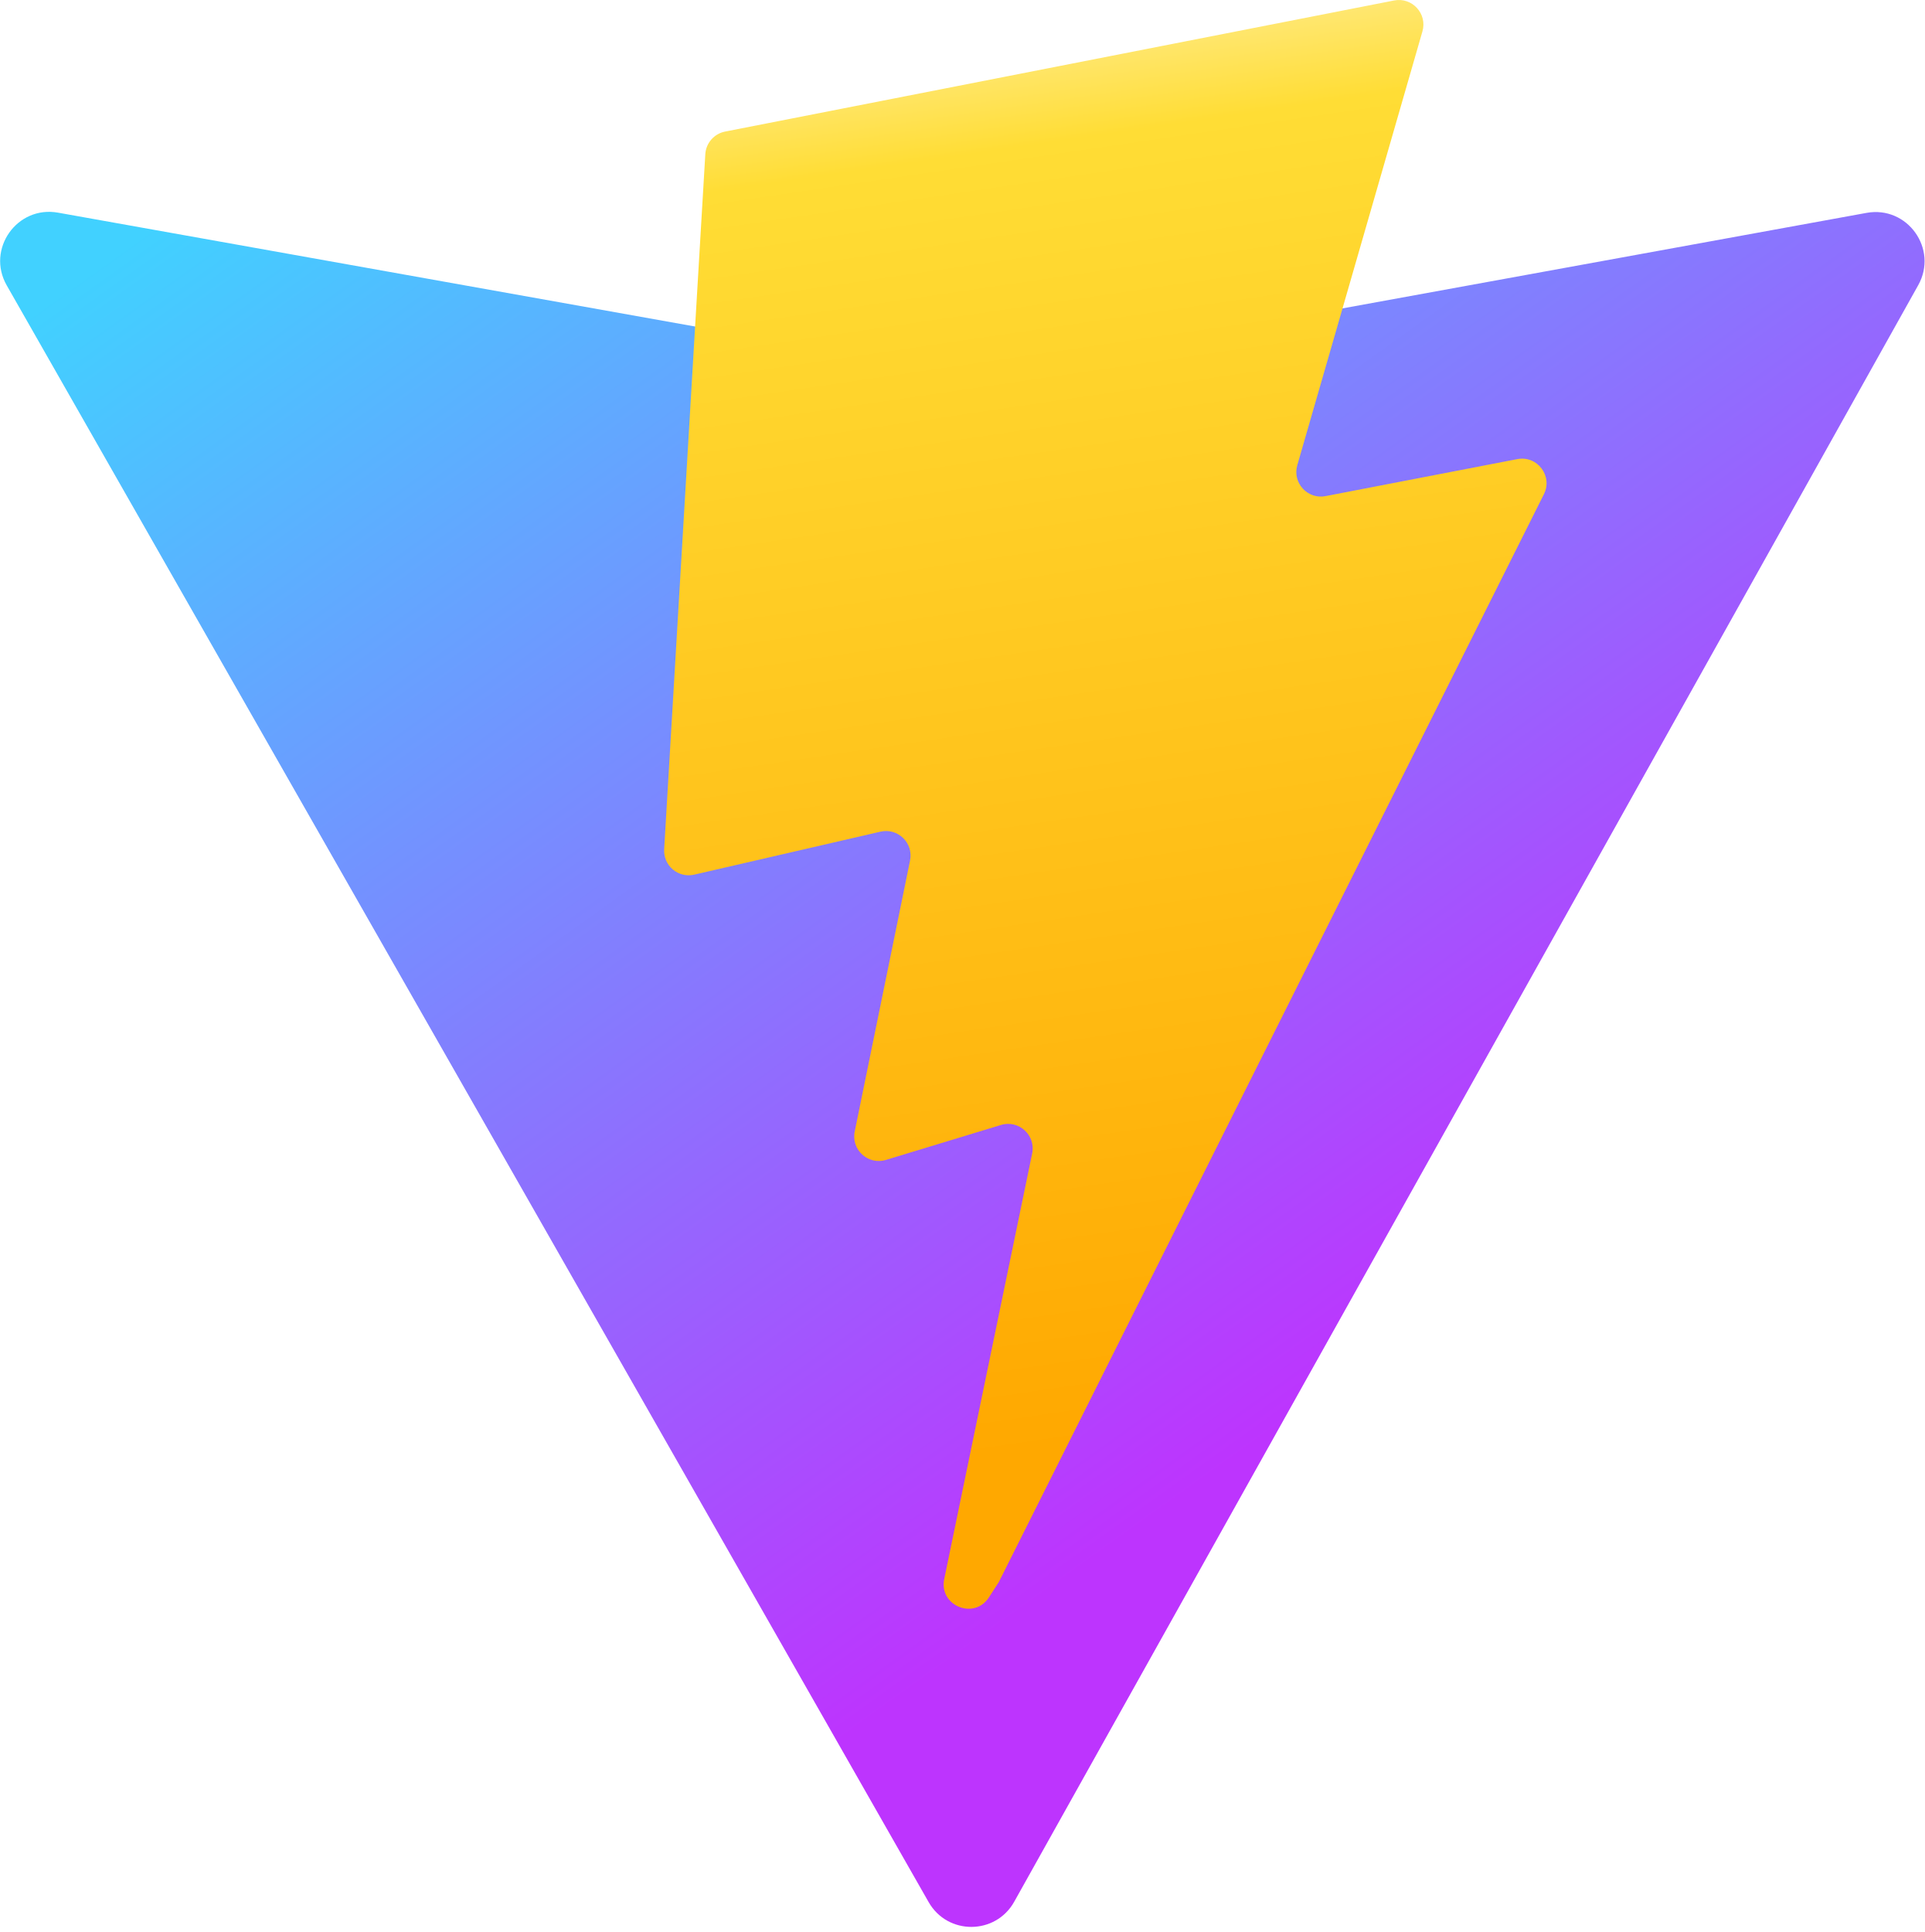
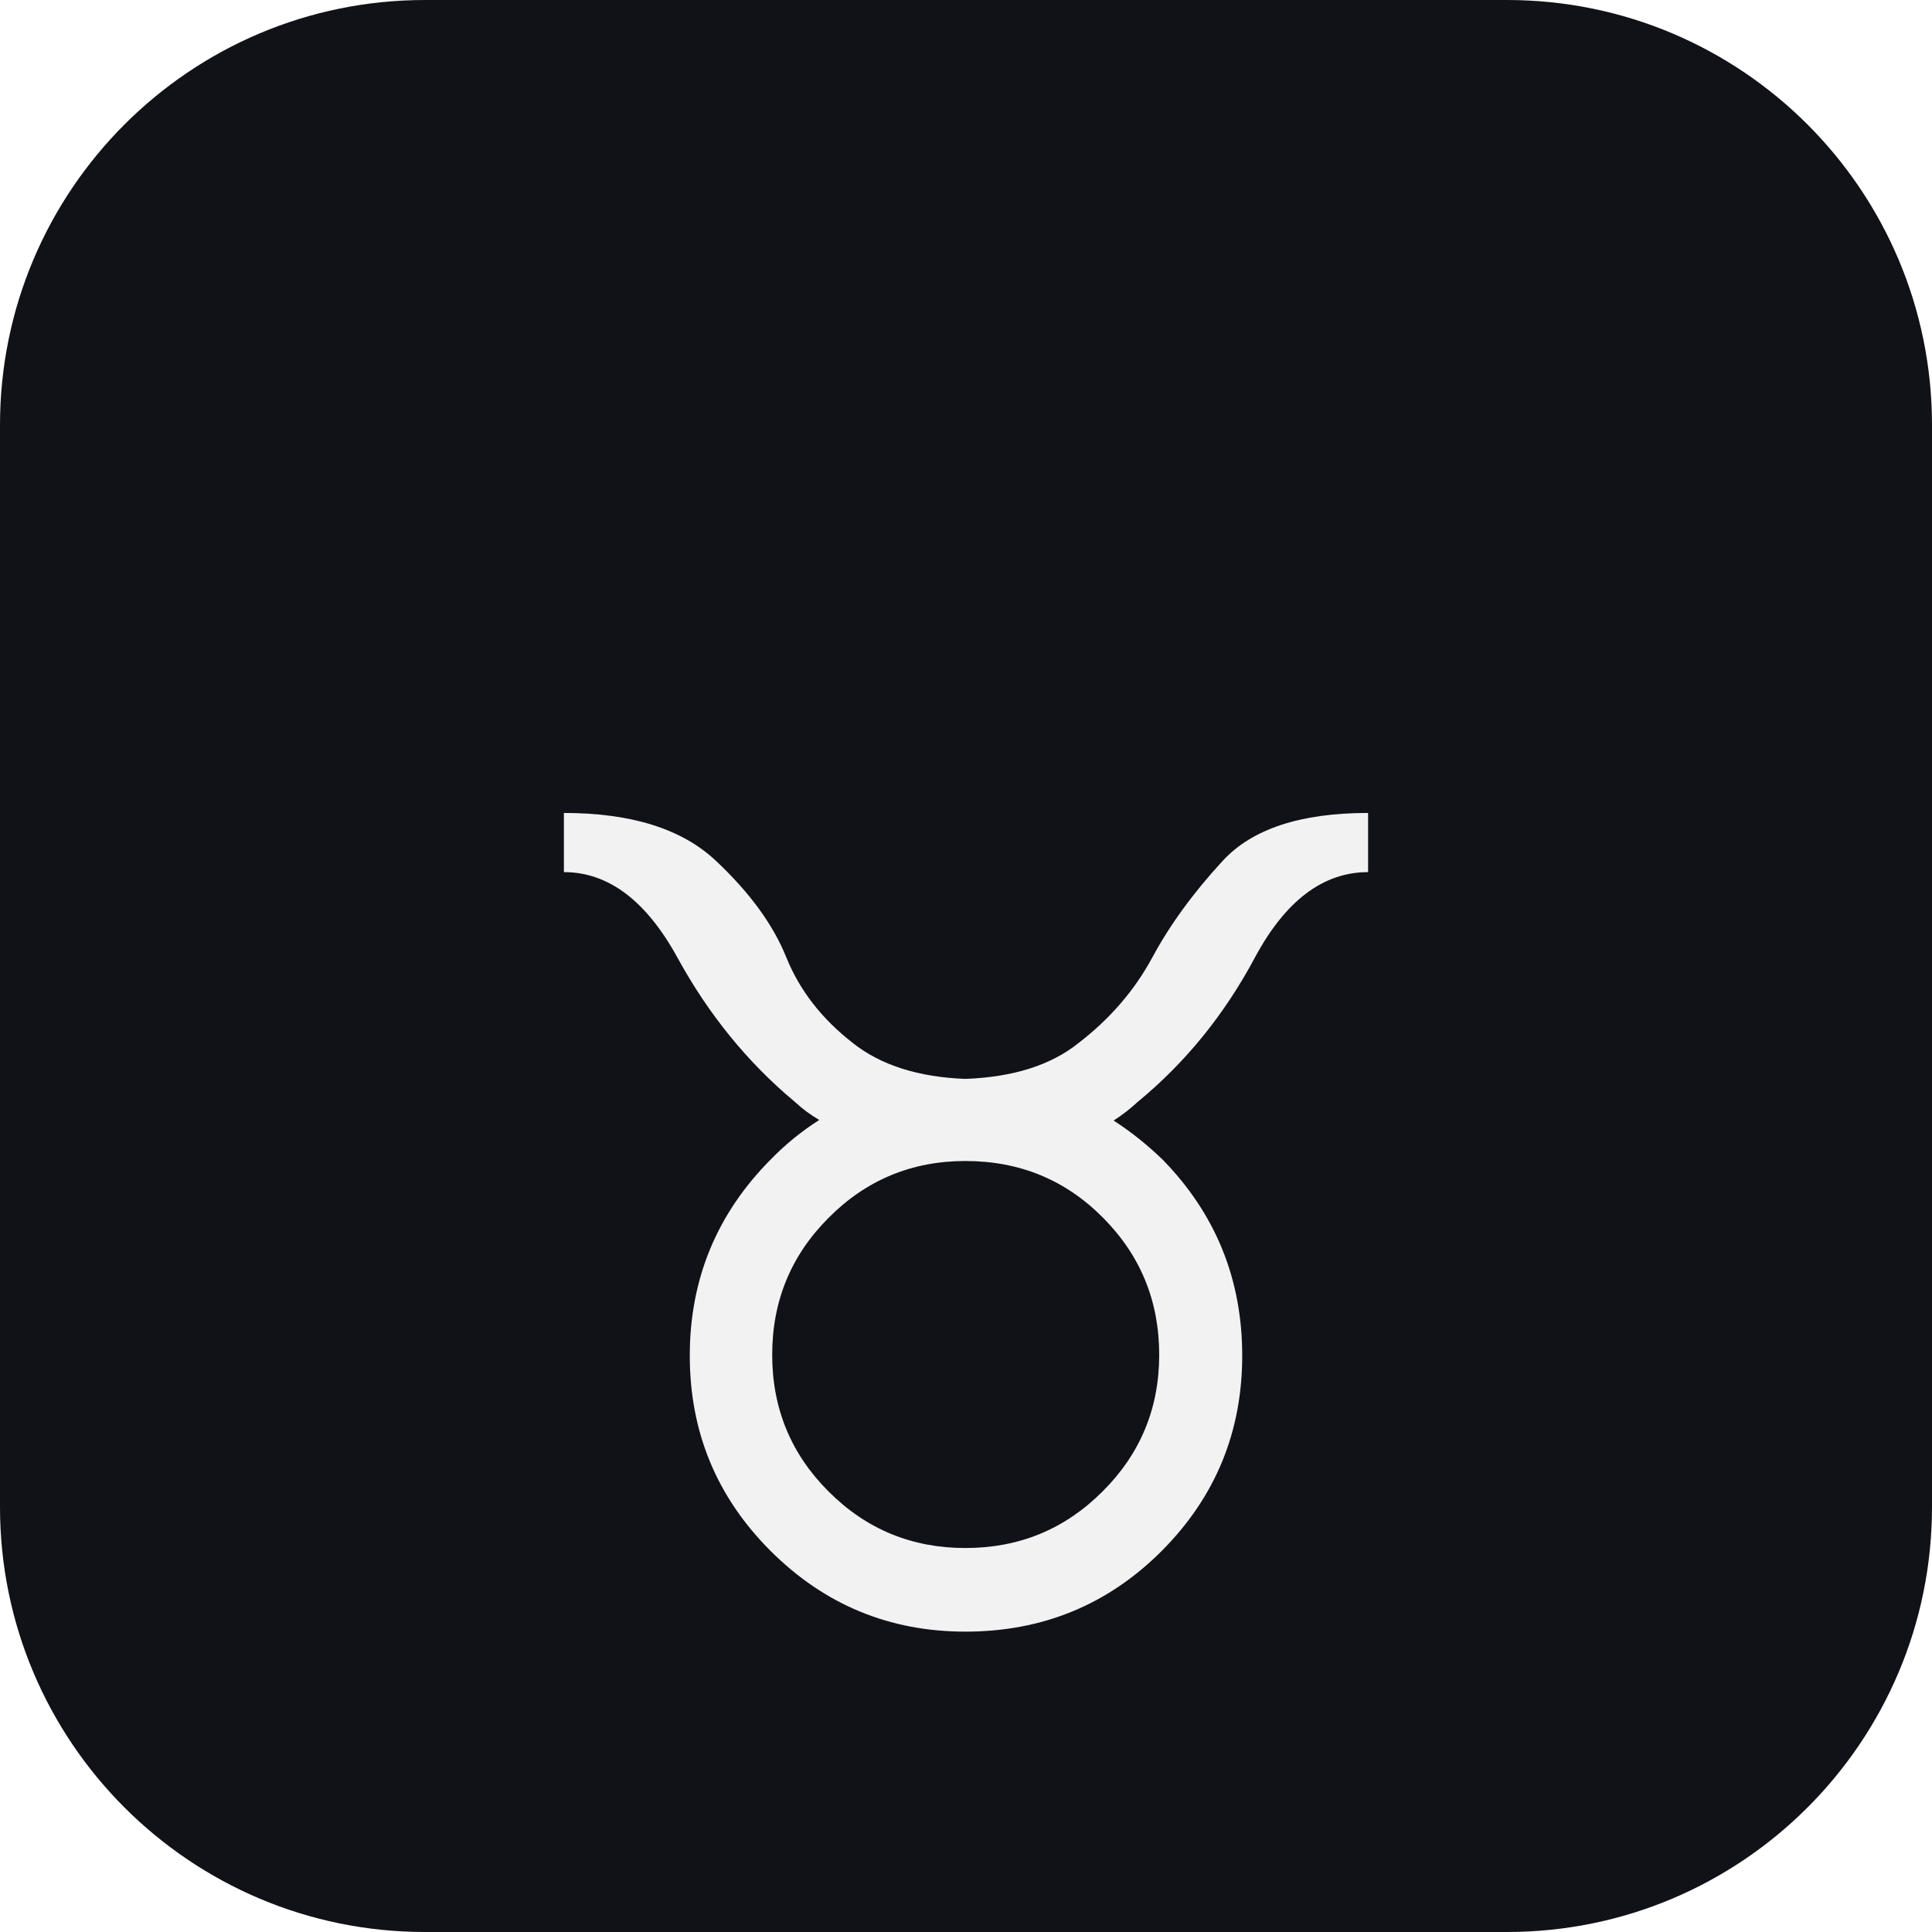
- <svg xmlns="http://www.w3.org/2000/svg" aria-hidden="true" role="img" class="iconify iconify--logos" width="31.88" height="32" preserveAspectRatio="xMidYMid meet" viewBox="0 0 256 257">
-   <defs>
-     <linearGradient id="IconifyId1813088fe1fbc01fb466" x1="-.828%" x2="57.636%" y1="7.652%" y2="78.411%">
-       <stop offset="0%" stop-color="#41D1FF" />
-       <stop offset="100%" stop-color="#BD34FE" />
-     </linearGradient>
-     <linearGradient id="IconifyId1813088fe1fbc01fb467" x1="43.376%" x2="50.316%" y1="2.242%" y2="89.03%">
-       <stop offset="0%" stop-color="#FFEA83" />
-       <stop offset="8.333%" stop-color="#FFDD35" />
-       <stop offset="100%" stop-color="#FFA800" />
-     </linearGradient>
-   </defs>
-   <path fill="url(#IconifyId1813088fe1fbc01fb466)" d="M255.153 37.938L134.897 252.976c-2.483 4.44-8.862 4.466-11.382.048L.875 37.958c-2.746-4.814 1.371-10.646 6.827-9.67l120.385 21.517a6.537 6.537 0 0 0 2.322-.004l117.867-21.483c5.438-.991 9.574 4.796 6.877 9.62Z" />
-   <path fill="url(#IconifyId1813088fe1fbc01fb467)" d="M185.432.063L96.44 17.501a3.268 3.268 0 0 0-2.634 3.014l-5.474 92.456a3.268 3.268 0 0 0 3.997 3.378l24.777-5.718c2.318-.535 4.413 1.507 3.936 3.838l-7.361 36.047c-.495 2.426 1.782 4.5 4.151 3.78l15.304-4.649c2.372-.72 4.652 1.36 4.15 3.788l-11.698 56.621c-.732 3.542 3.979 5.473 5.943 2.437l1.313-2.028l72.516-144.72c1.215-2.423-.88-5.186-3.54-4.672l-25.505 4.922c-2.396.462-4.435-1.77-3.759-4.114l16.646-57.705c.677-2.35-1.37-4.583-3.769-4.113Z" />
+ <svg xmlns="http://www.w3.org/2000/svg" viewBox="0 0 100 100" role="img" aria-label="Tarugit">
+   <rect x="0" y="0" width="100" height="100" rx="22" fill="#111118" />
+   <text x="50" y="68" text-anchor="middle" dominant-baseline="middle" font-family="Segoe UI Symbol, Apple Symbols, sans-serif" font-size="58" fill="#F2F2F3">♉</text>
</svg>
